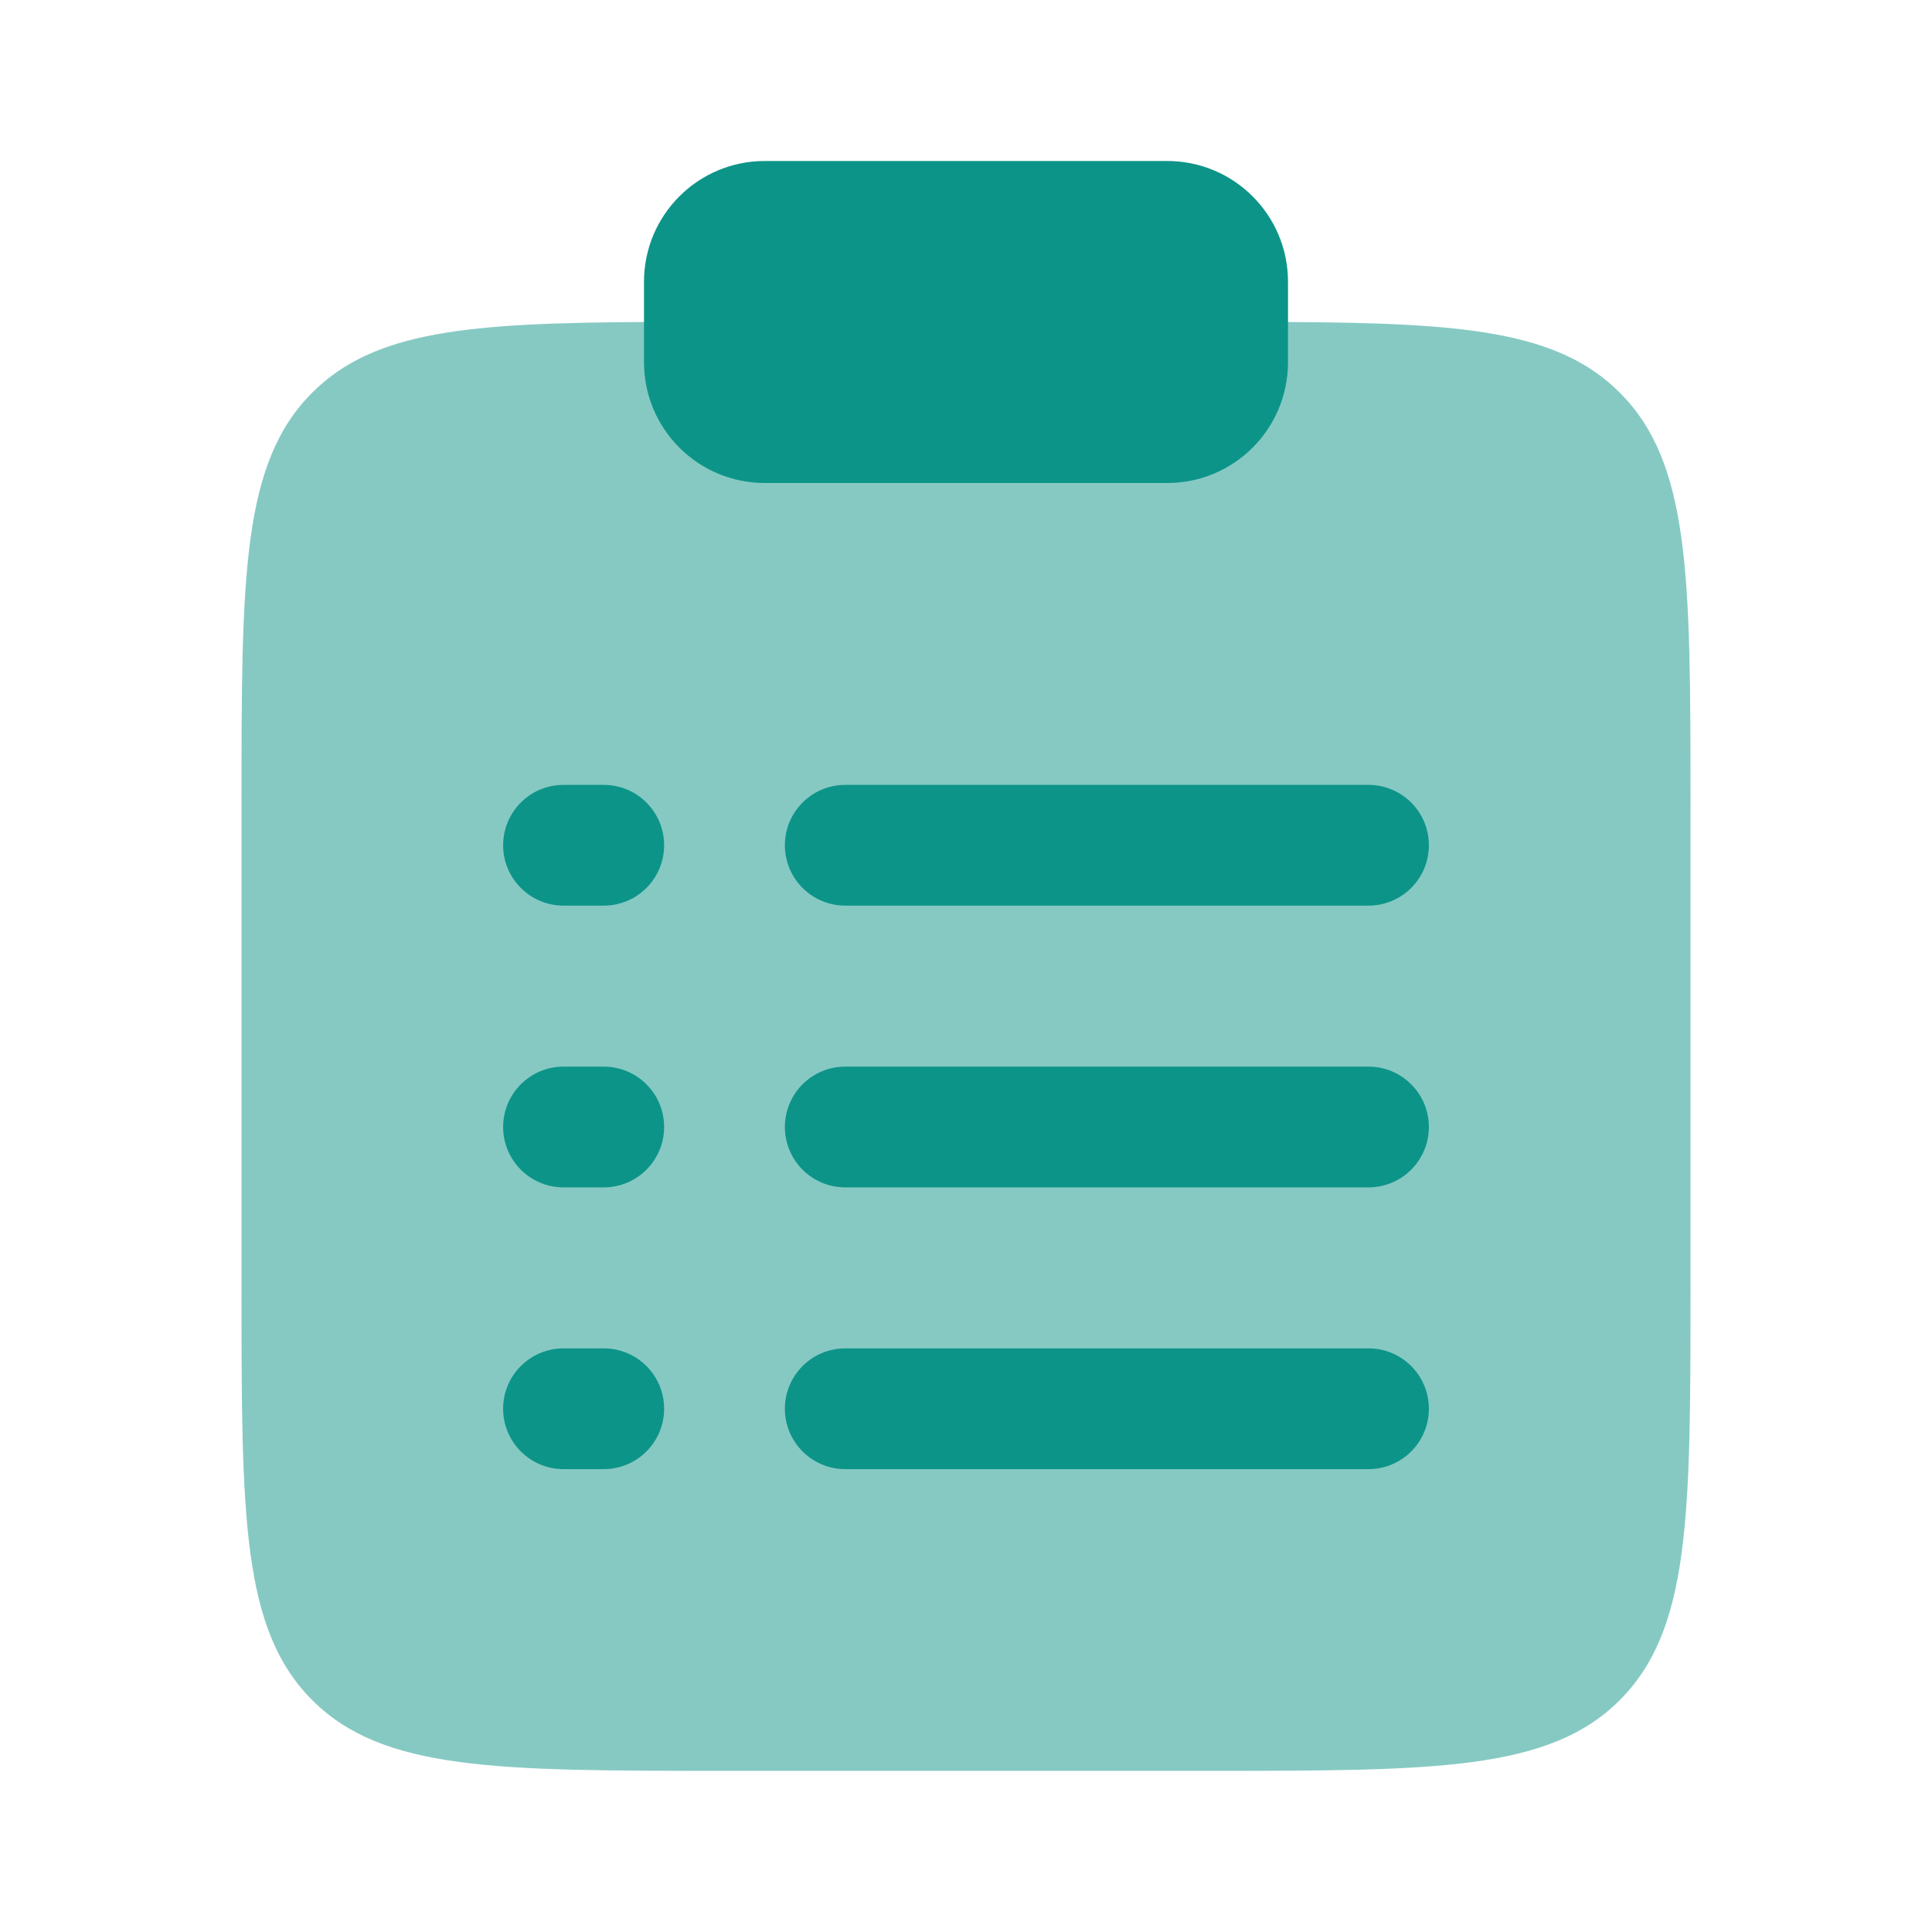
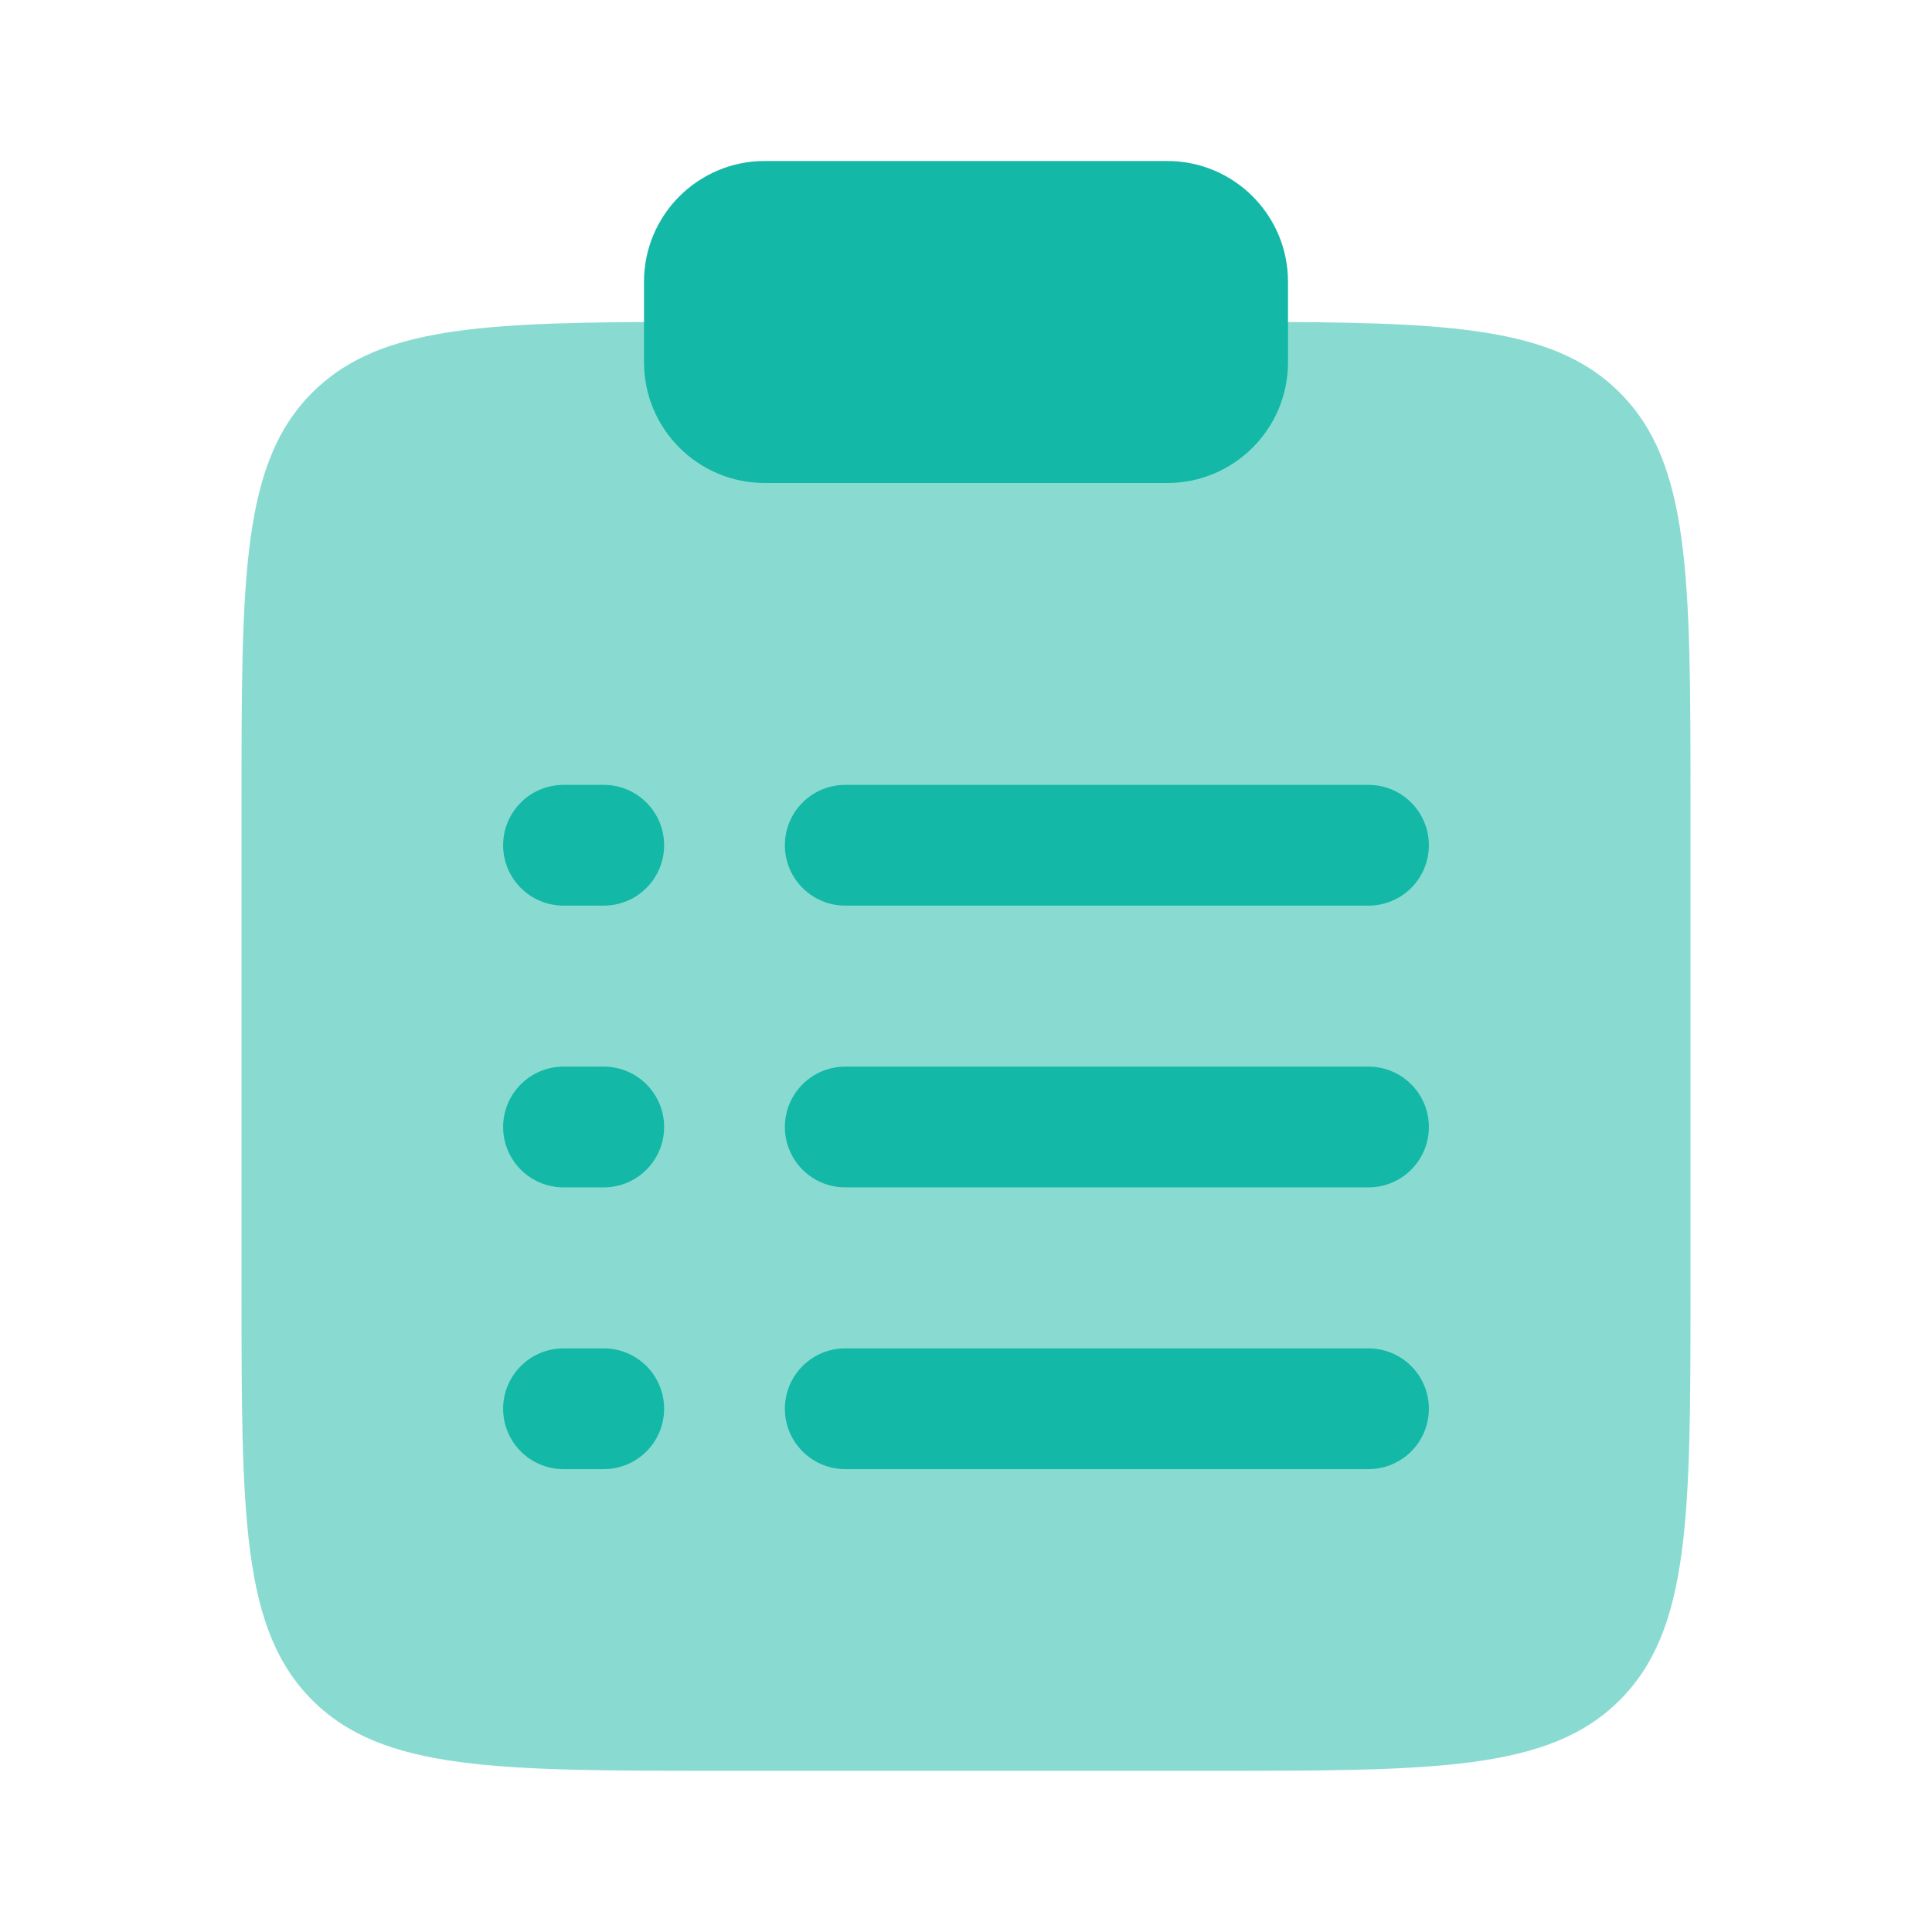
<svg xmlns="http://www.w3.org/2000/svg" width="1em" height="1em" viewBox="0 0 24 24">
-   <path fill="#0d9488" d="M21 15.998v-6c0-2.828 0-4.242-.879-5.121C19.353 4.109 18.175 4.012 16 4H8c-2.175.012-3.353.109-4.121.877C3 5.756 3 7.17 3 9.998v6c0 2.829 0 4.243.879 5.122c.878.878 2.293.878 5.121.878h6c2.828 0 4.243 0 5.121-.878c.879-.88.879-2.293.879-5.122" opacity=".5" />
-   <path fill="#0d9488" d="M8 3.5A1.5 1.5 0 0 1 9.5 2h5A1.5 1.5 0 0 1 16 3.5v1A1.5 1.5 0 0 1 14.5 6h-5A1.5 1.5 0 0 1 8 4.5z" />
-   <path fill="#0d9488" fill-rule="evenodd" d="M6.25 10.5A.75.75 0 0 1 7 9.75h.5a.75.75 0 0 1 0 1.5H7a.75.75 0 0 1-.75-.75m3.5 0a.75.75 0 0 1 .75-.75H17a.75.75 0 0 1 0 1.5h-6.5a.75.75 0 0 1-.75-.75M6.25 14a.75.75 0 0 1 .75-.75h.5a.75.75 0 0 1 0 1.5H7a.75.75 0 0 1-.75-.75m3.5 0a.75.75 0 0 1 .75-.75H17a.75.75 0 0 1 0 1.5h-6.5a.75.75 0 0 1-.75-.75m-3.5 3.5a.75.75 0 0 1 .75-.75h.5a.75.75 0 0 1 0 1.5H7a.75.75 0 0 1-.75-.75m3.5 0a.75.75 0 0 1 .75-.75H17a.75.75 0 0 1 0 1.5h-6.5a.75.75 0 0 1-.75-.75" clip-rule="evenodd" />
+   <path fill="#14b8a6" d="M21 15.998v-6c0-2.828 0-4.242-.879-5.121C19.353 4.109 18.175 4.012 16 4H8c-2.175.012-3.353.109-4.121.877C3 5.756 3 7.17 3 9.998v6c0 2.829 0 4.243.879 5.122c.878.878 2.293.878 5.121.878h6c2.828 0 4.243 0 5.121-.878c.879-.88.879-2.293.879-5.122" opacity=".5" />
+   <path fill="#14b8a6" d="M8 3.5A1.5 1.5 0 0 1 9.5 2h5A1.5 1.5 0 0 1 16 3.5v1A1.5 1.5 0 0 1 14.5 6h-5A1.5 1.5 0 0 1 8 4.5z" />
+   <path fill="#14b8a6" fill-rule="evenodd" d="M6.25 10.5A.75.75 0 0 1 7 9.75h.5a.75.75 0 0 1 0 1.5H7a.75.75 0 0 1-.75-.75m3.5 0a.75.75 0 0 1 .75-.75H17a.75.75 0 0 1 0 1.5h-6.5a.75.75 0 0 1-.75-.75M6.25 14a.75.75 0 0 1 .75-.75h.5a.75.75 0 0 1 0 1.5H7a.75.75 0 0 1-.75-.75m3.5 0a.75.75 0 0 1 .75-.75H17a.75.75 0 0 1 0 1.5h-6.5a.75.75 0 0 1-.75-.75m-3.5 3.5a.75.75 0 0 1 .75-.75h.5a.75.75 0 0 1 0 1.5H7a.75.75 0 0 1-.75-.75m3.5 0a.75.75 0 0 1 .75-.75H17a.75.75 0 0 1 0 1.5h-6.5a.75.75 0 0 1-.75-.75" clip-rule="evenodd" />
</svg>
